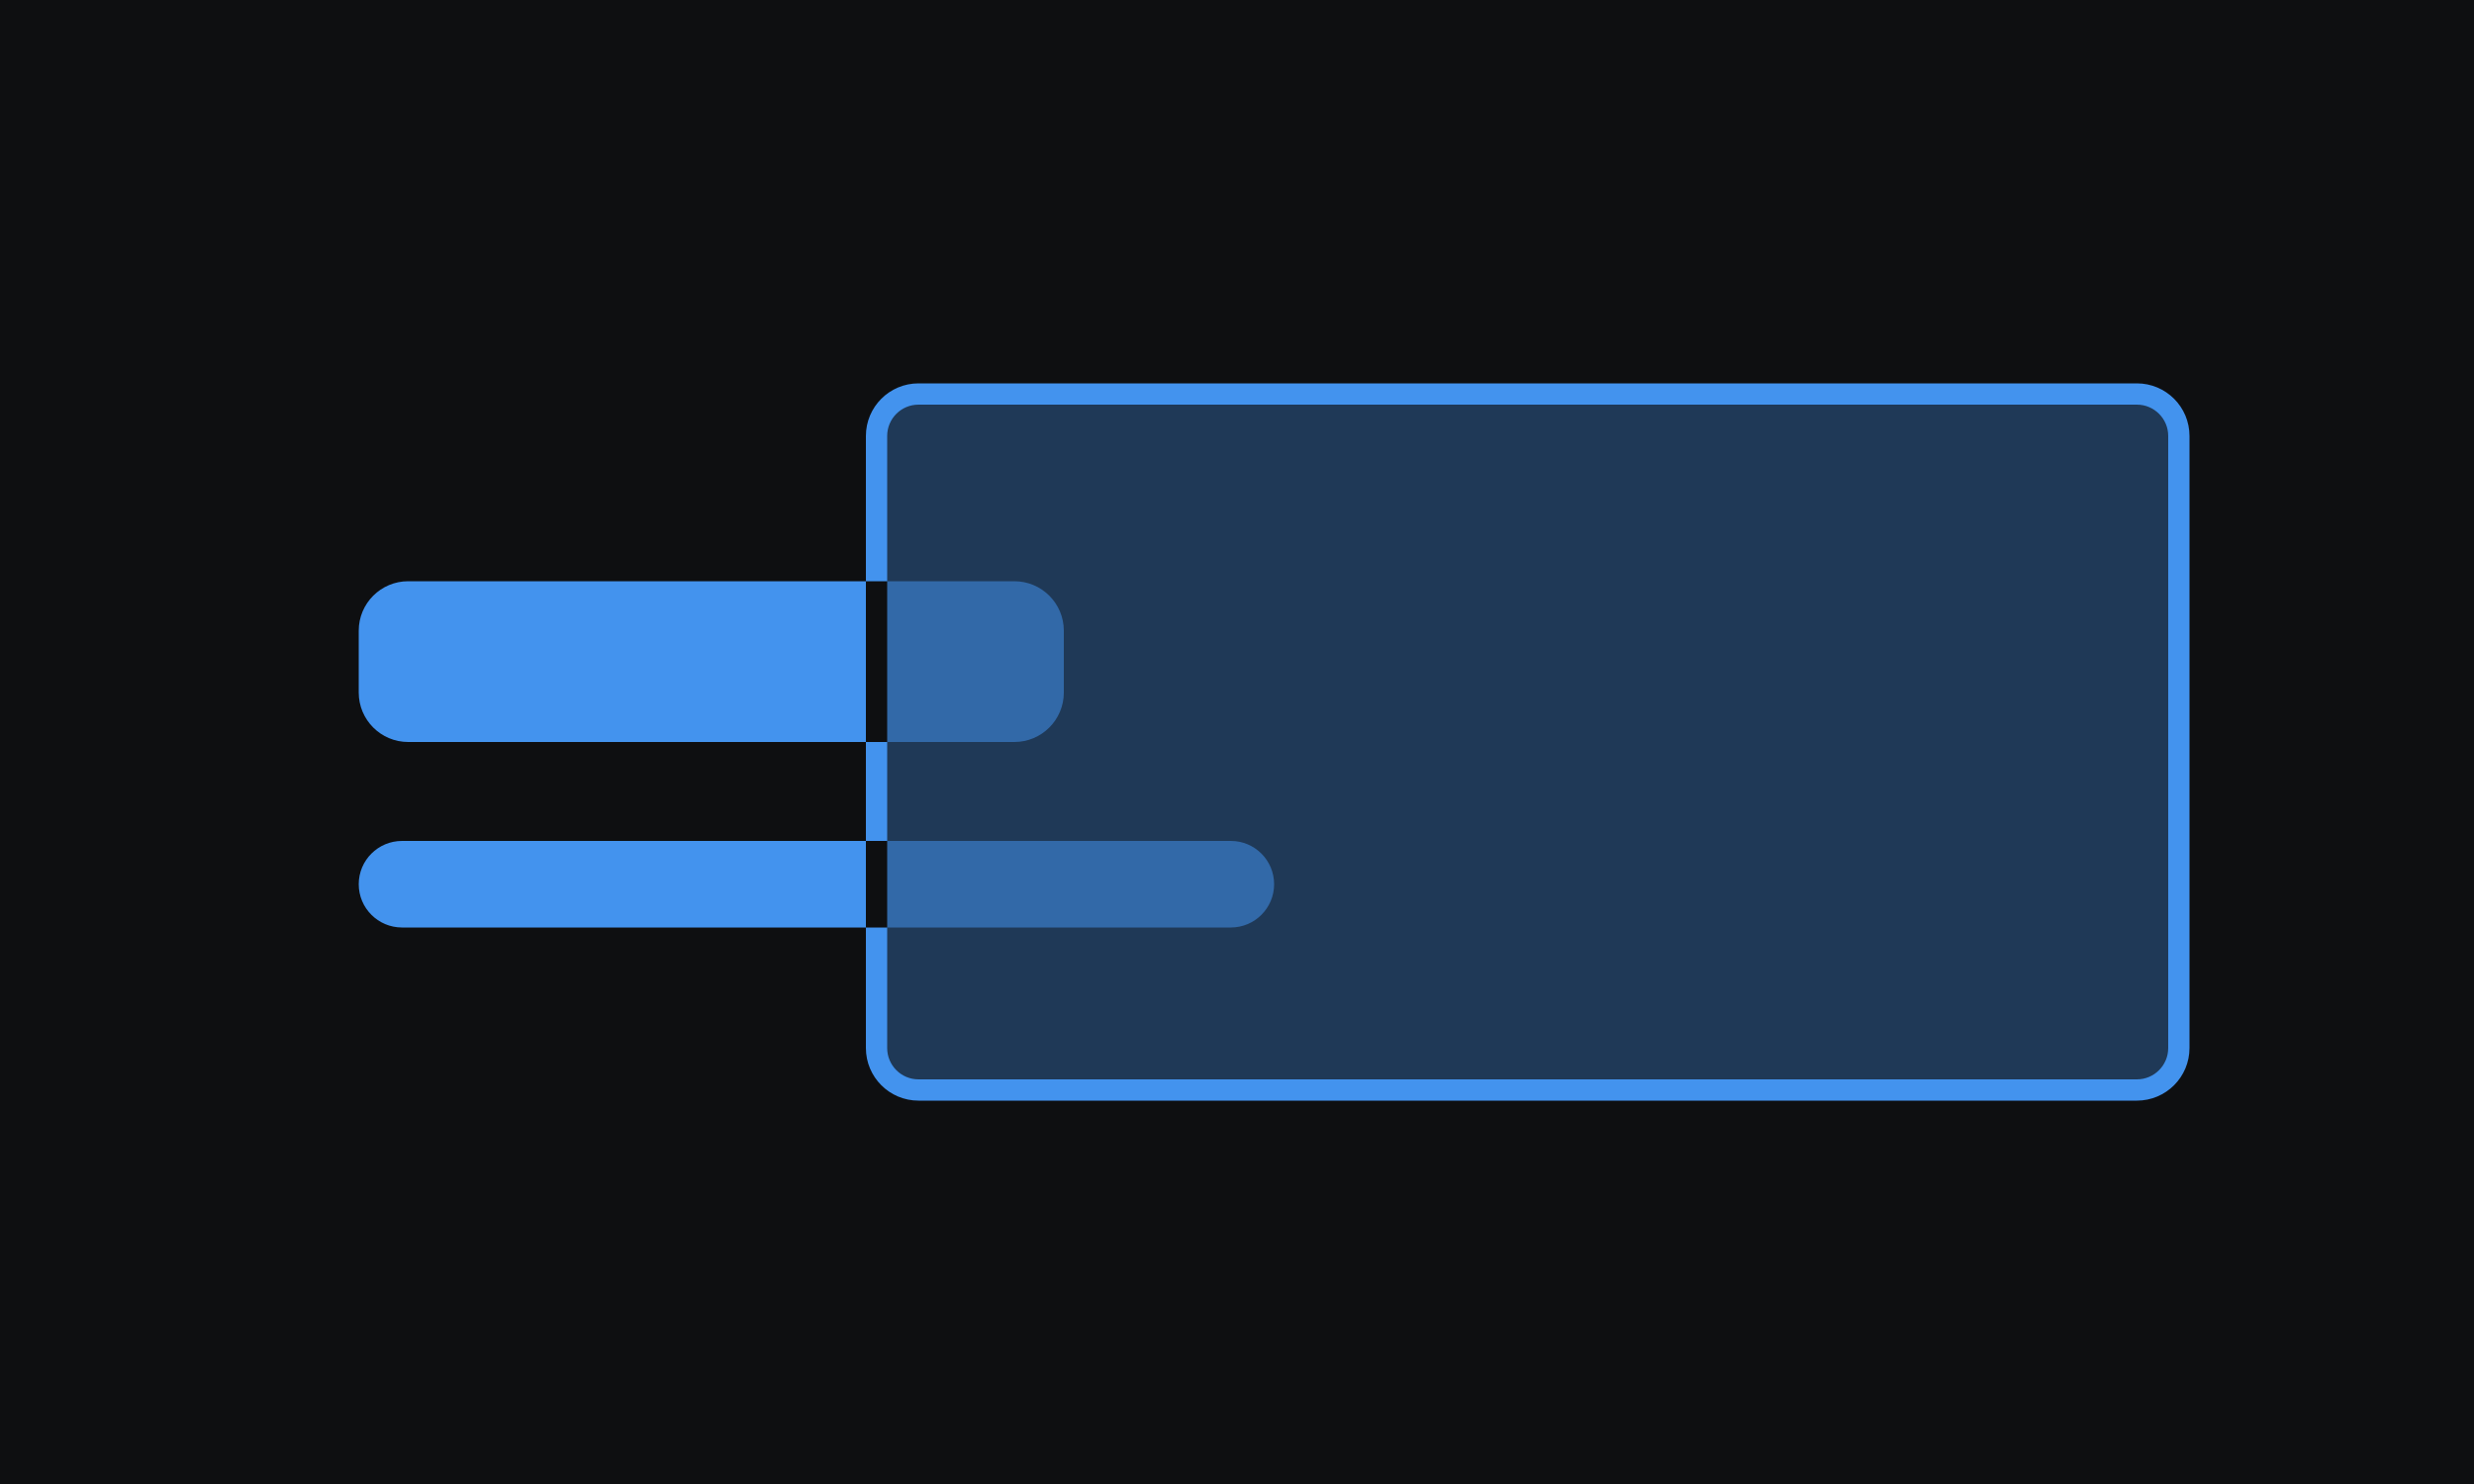
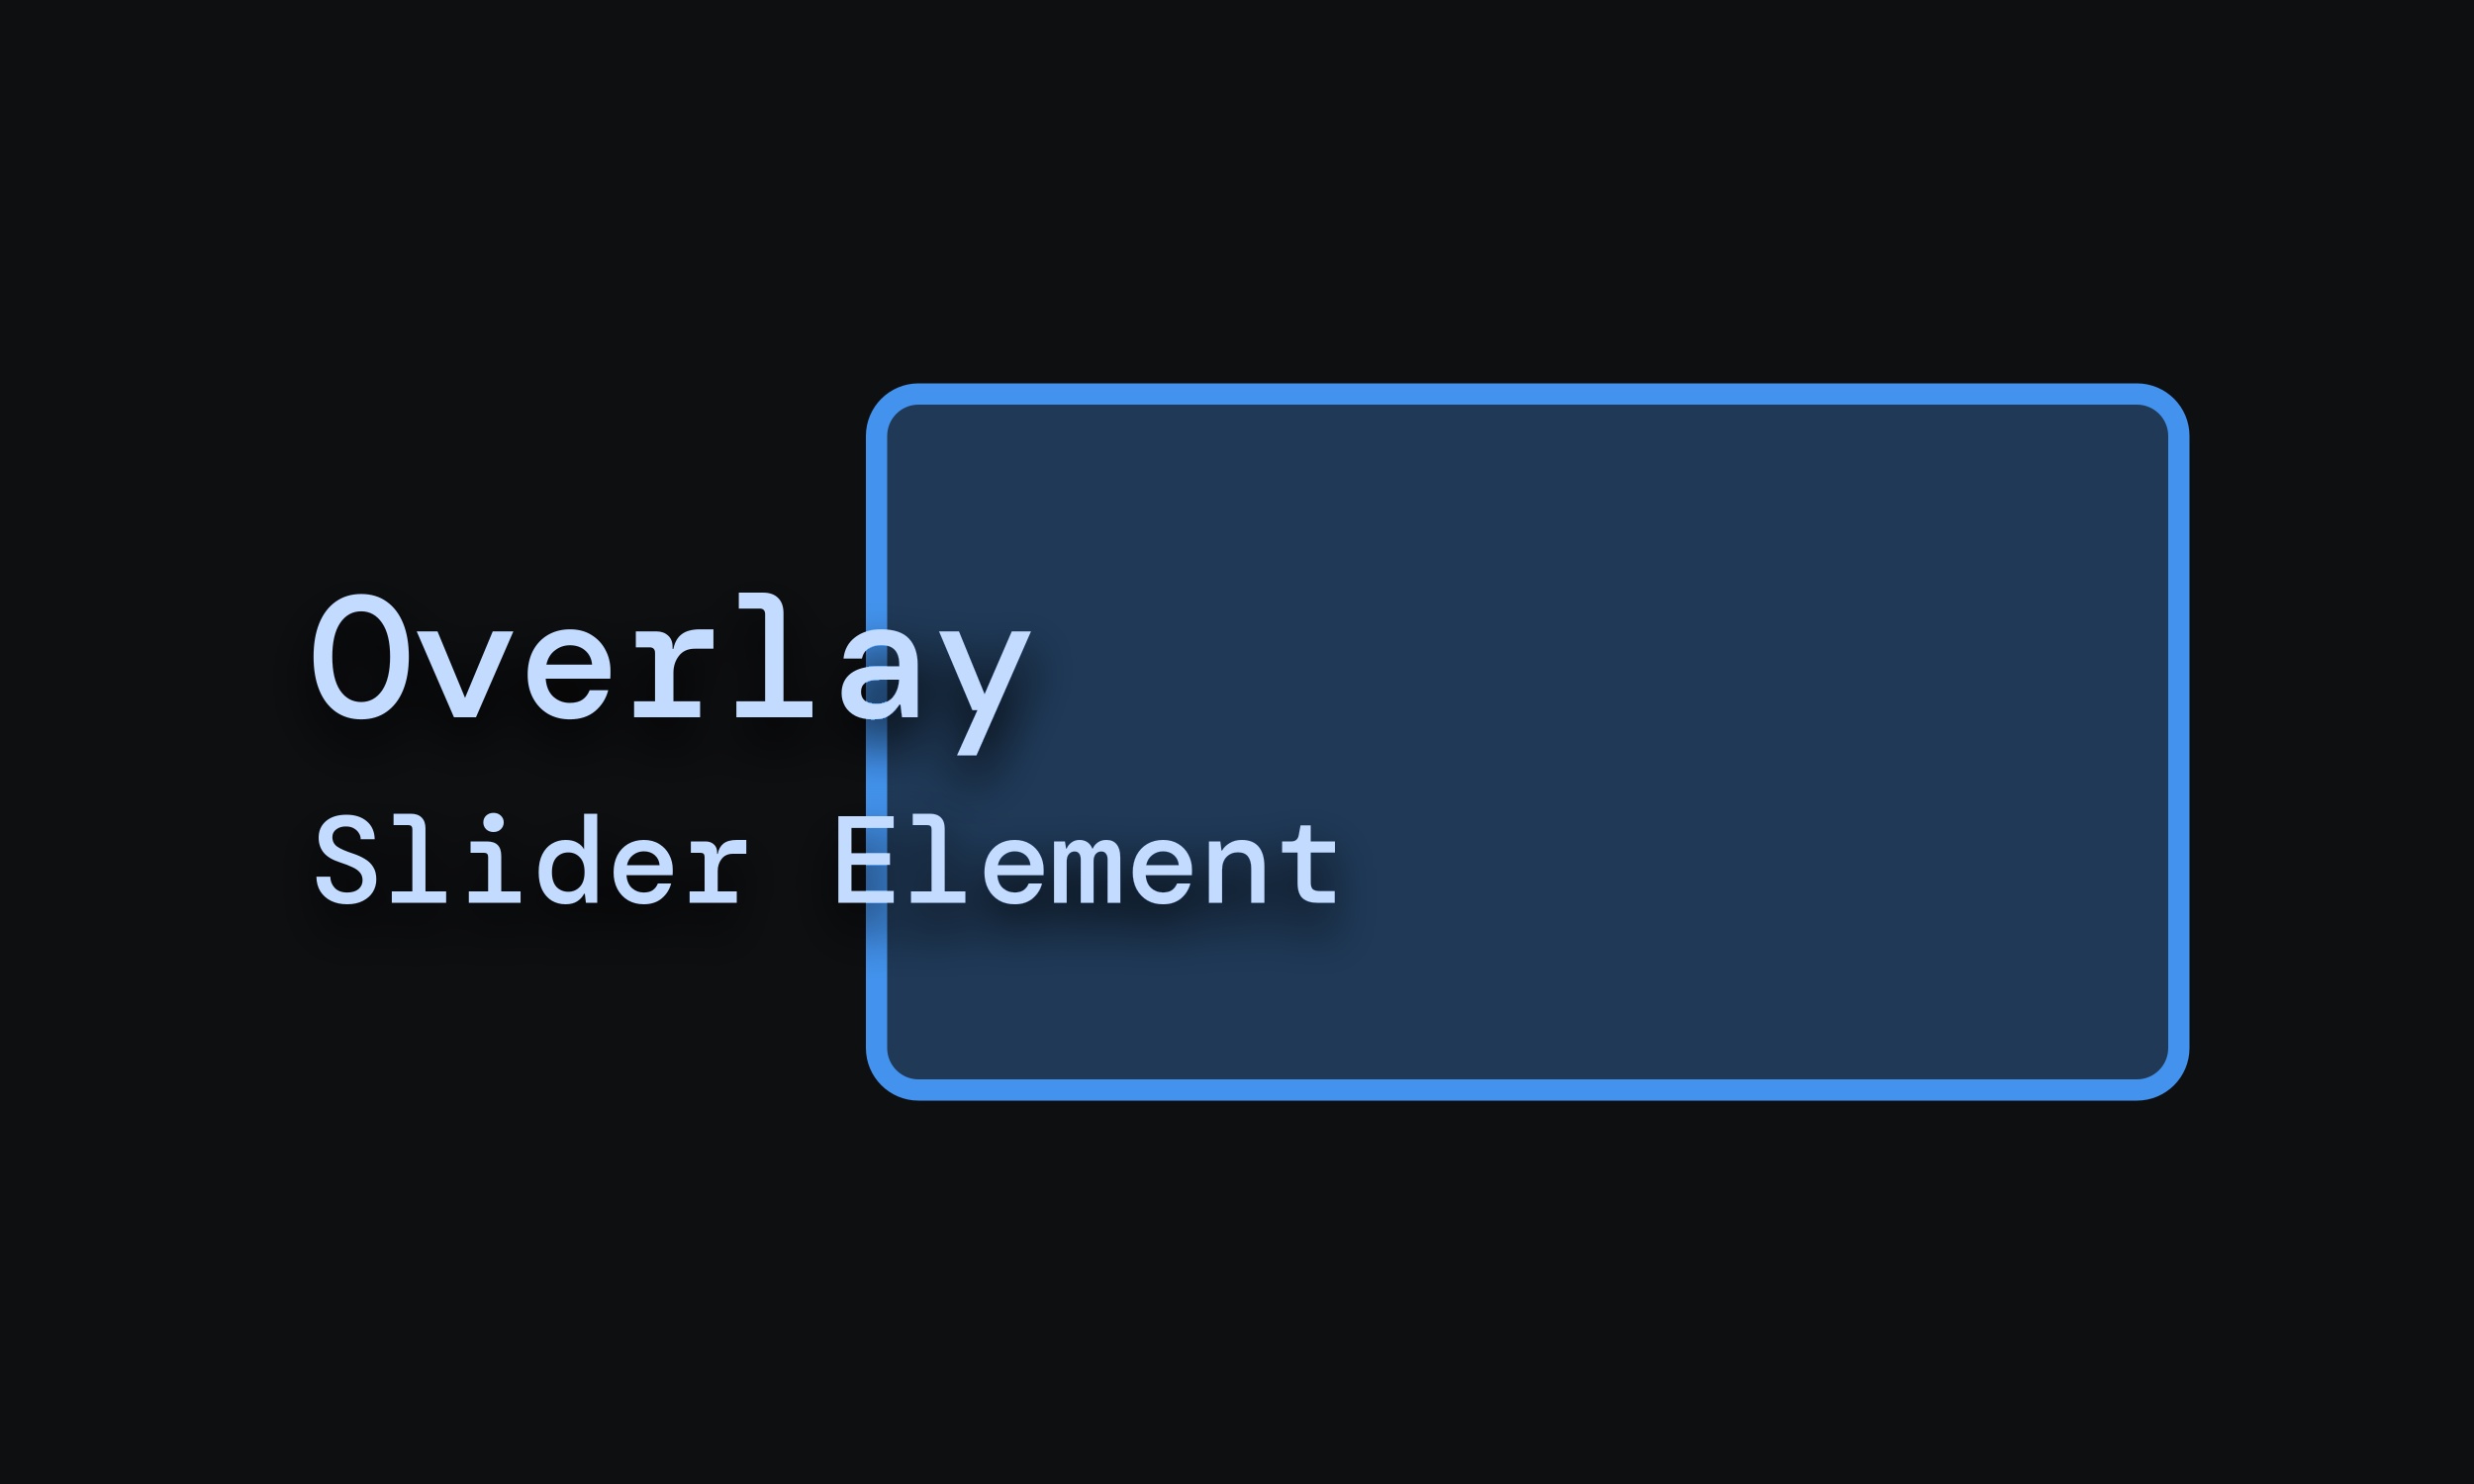
<svg xmlns="http://www.w3.org/2000/svg" width="200" height="120" viewBox="0 0 200 120" fill="none">
  <rect width="200" height="120" fill="#0E0F11" />
  <g style="mix-blend-mode:difference">
    <rect x="70.86" y="31.86" width="105.28" height="56.28" rx="3.393" fill="#51A2FF" fill-opacity="0.32" />
    <rect x="70.86" y="31.86" width="105.28" height="56.28" rx="3.393" stroke="#51A2FF" stroke-width="1.72" />
  </g>
-   <g style="mix-blend-mode:difference">
-     <rect x="29" y="47" width="57" height="13" rx="4" fill="#51A2FF" />
+   <g filter="url(#filter0_d_21_932)">
+     <path d="M29.2 58.168C28.407 58.168 27.721 57.963 27.142 57.552C26.563 57.141 26.12 56.558 25.812 55.802C25.504 55.046 25.35 54.145 25.35 53.1C25.35 52.055 25.504 51.154 25.812 50.398C26.12 49.642 26.563 49.059 27.142 48.648C27.721 48.237 28.407 48.032 29.2 48.032C30.003 48.032 30.689 48.237 31.258 48.648C31.837 49.059 32.28 49.642 32.588 50.398C32.896 51.154 33.05 52.055 33.05 53.1C33.05 54.145 32.896 55.046 32.588 55.802C32.28 56.558 31.837 57.141 31.258 57.552C30.689 57.963 30.003 58.168 29.2 58.168ZM29.2 56.768C29.9 56.768 30.465 56.455 30.894 55.83C31.323 55.195 31.538 54.285 31.538 53.1C31.538 51.915 31.323 51.009 30.894 50.384C30.465 49.749 29.9 49.432 29.2 49.432C28.491 49.432 27.921 49.749 27.492 50.384C27.072 51.009 26.862 51.915 26.862 53.1C26.862 54.285 27.072 55.195 27.492 55.83C27.921 56.455 28.491 56.768 29.2 56.768ZM36.699 58L33.688 51.056H35.368L37.594 56.432L39.834 51.056H41.501L38.477 58H36.699ZM46.073 58.168C45.401 58.168 44.808 58.019 44.295 57.72C43.782 57.412 43.38 56.987 43.091 56.446C42.802 55.905 42.657 55.275 42.657 54.556C42.657 53.828 42.797 53.189 43.077 52.638C43.366 52.087 43.768 51.658 44.281 51.35C44.804 51.042 45.406 50.888 46.087 50.888C46.759 50.888 47.338 51.042 47.823 51.35C48.308 51.649 48.682 52.05 48.943 52.554C49.214 53.058 49.349 53.613 49.349 54.22C49.349 54.313 49.349 54.416 49.349 54.528C49.349 54.631 49.344 54.747 49.335 54.878H44.113C44.16 55.522 44.37 56.012 44.743 56.348C45.116 56.675 45.555 56.838 46.059 56.838C46.498 56.838 46.843 56.749 47.095 56.572C47.356 56.385 47.548 56.133 47.669 55.816H49.167C48.999 56.479 48.649 57.039 48.117 57.496C47.585 57.944 46.904 58.168 46.073 58.168ZM46.073 52.176C45.616 52.176 45.21 52.316 44.855 52.596C44.5 52.867 44.272 53.249 44.169 53.744H47.865C47.828 53.277 47.646 52.899 47.319 52.61C46.992 52.321 46.577 52.176 46.073 52.176ZM51.262 58V56.712H52.956V52.806C52.956 52.498 52.806 52.344 52.508 52.344H51.402V51.056H53.068C53.45 51.056 53.763 51.168 54.006 51.392C54.248 51.607 54.37 51.91 54.37 52.302V52.47H54.44C54.542 51.947 54.762 51.555 55.098 51.294C55.443 51.023 55.942 50.888 56.596 50.888H57.674V52.456H56.162C55.611 52.456 55.186 52.647 54.888 53.03C54.589 53.413 54.44 53.87 54.44 54.402V56.712H56.596V58H51.262ZM59.53 58V56.712H61.854V49.67C61.854 49.362 61.705 49.208 61.406 49.208H59.726V47.92H61.672C62.214 47.92 62.624 48.065 62.904 48.354C63.194 48.634 63.338 49.045 63.338 49.586V56.712H65.676V58H59.53ZM70.543 58.168C69.992 58.168 69.53 58.075 69.157 57.888C68.783 57.692 68.503 57.435 68.317 57.118C68.13 56.791 68.037 56.437 68.037 56.054C68.037 55.373 68.284 54.841 68.779 54.458C69.283 54.075 69.992 53.884 70.907 53.884H72.699V53.73C72.699 52.685 72.213 52.162 71.243 52.162C70.841 52.162 70.501 52.251 70.221 52.428C69.95 52.596 69.768 52.871 69.675 53.254H68.191C68.265 52.526 68.578 51.952 69.129 51.532C69.689 51.103 70.393 50.888 71.243 50.888C72.269 50.888 73.016 51.14 73.483 51.644C73.949 52.148 74.183 52.843 74.183 53.73V58H72.923L72.797 56.978H72.699C72.493 57.305 72.237 57.585 71.929 57.818C71.621 58.051 71.159 58.168 70.543 58.168ZM70.823 56.922C71.429 56.922 71.882 56.74 72.181 56.376C72.489 56.003 72.657 55.531 72.685 54.962H71.061C70.529 54.962 70.151 55.051 69.927 55.228C69.712 55.396 69.605 55.634 69.605 55.942C69.605 56.25 69.712 56.493 69.927 56.67C70.151 56.838 70.449 56.922 70.823 56.922ZM77.369 61.08L79.021 57.426H78.615L75.913 51.056H77.523L79.595 56.138L81.793 51.056H83.347L78.937 61.08H77.369Z" fill="#C3DBFF" />
  </g>
-   <g style="mix-blend-mode:difference">
-     <rect x="29" y="68" width="74" height="7" rx="3.5" fill="#51A2FF" />
+   <g filter="url(#filter1_d_21_932)">
+     <path d="M28.07 73.12C27.577 73.12 27.143 73.03 26.77 72.85C26.403 72.67 26.113 72.413 25.9 72.08C25.693 71.747 25.587 71.35 25.58 70.89H26.7C26.707 71.243 26.827 71.547 27.06 71.8C27.3 72.047 27.633 72.17 28.06 72.17C28.453 72.17 28.76 72.08 28.98 71.9C29.2 71.713 29.31 71.473 29.31 71.18C29.31 70.933 29.243 70.73 29.11 70.57C28.983 70.403 28.783 70.257 28.51 70.13C28.237 69.997 27.883 69.86 27.45 69.72C26.87 69.533 26.443 69.277 26.17 68.95C25.897 68.617 25.76 68.21 25.76 67.73C25.76 67.177 25.96 66.73 26.36 66.39C26.76 66.05 27.31 65.88 28.01 65.88C28.69 65.88 29.237 66.057 29.65 66.41C30.063 66.757 30.277 67.24 30.29 67.86H29.16C29.16 67.693 29.113 67.533 29.02 67.38C28.927 67.22 28.793 67.09 28.62 66.99C28.447 66.883 28.233 66.83 27.98 66.83C27.667 66.823 27.403 66.9 27.19 67.06C26.977 67.213 26.87 67.423 26.87 67.69C26.87 68.017 27 68.273 27.26 68.46C27.52 68.64 27.943 68.827 28.53 69.02C28.897 69.14 29.22 69.287 29.5 69.46C29.787 69.627 30.01 69.843 30.17 70.11C30.337 70.37 30.42 70.703 30.42 71.11C30.42 71.483 30.327 71.823 30.14 72.13C29.953 72.43 29.683 72.67 29.33 72.85C28.983 73.03 28.563 73.12 28.07 73.12ZM31.676 73V72.08H33.336V67.05C33.336 66.83 33.229 66.72 33.016 66.72H31.816V65.8H33.206C33.593 65.8 33.886 65.903 34.086 66.11C34.293 66.31 34.396 66.603 34.396 66.99V72.08H36.066V73H31.676ZM39.892 67.28C39.659 67.28 39.462 67.207 39.302 67.06C39.149 66.907 39.072 66.72 39.072 66.5C39.072 66.28 39.149 66.097 39.302 65.95C39.462 65.803 39.659 65.73 39.892 65.73C40.132 65.73 40.329 65.803 40.482 65.95C40.642 66.097 40.722 66.28 40.722 66.5C40.722 66.72 40.642 66.907 40.482 67.06C40.329 67.207 40.132 67.28 39.892 67.28ZM37.902 73V72.08H39.462V69.29C39.462 69.07 39.355 68.96 39.142 68.96H38.042V68.04H39.332C39.745 68.04 40.045 68.137 40.232 68.33C40.425 68.517 40.522 68.817 40.522 69.23V72.08H42.082V73H37.902ZM45.718 73.12C45.305 73.12 44.935 73.023 44.608 72.83C44.282 72.63 44.022 72.337 43.828 71.95C43.642 71.563 43.548 71.087 43.548 70.52C43.548 69.953 43.645 69.477 43.838 69.09C44.032 68.703 44.292 68.413 44.618 68.22C44.952 68.02 45.322 67.92 45.728 67.92C46.108 67.92 46.422 67.993 46.668 68.14C46.915 68.28 47.098 68.46 47.218 68.68V65.8H48.278V73H47.368L47.278 72.27H47.218C47.085 72.53 46.895 72.737 46.648 72.89C46.408 73.043 46.098 73.12 45.718 73.12ZM45.938 72.11C46.318 72.11 46.632 71.977 46.878 71.71C47.132 71.443 47.258 71.047 47.258 70.52C47.258 69.987 47.132 69.59 46.878 69.33C46.632 69.063 46.318 68.93 45.938 68.93C45.558 68.93 45.242 69.063 44.988 69.33C44.742 69.597 44.618 69.997 44.618 70.53C44.618 71.057 44.742 71.453 44.988 71.72C45.242 71.98 45.558 72.11 45.938 72.11ZM52.044 73.12C51.564 73.12 51.141 73.013 50.774 72.8C50.408 72.58 50.121 72.277 49.914 71.89C49.708 71.503 49.604 71.053 49.604 70.54C49.604 70.02 49.704 69.563 49.904 69.17C50.111 68.777 50.398 68.47 50.764 68.25C51.138 68.03 51.568 67.92 52.054 67.92C52.534 67.92 52.948 68.03 53.294 68.25C53.641 68.463 53.908 68.75 54.094 69.11C54.288 69.47 54.384 69.867 54.384 70.3C54.384 70.367 54.384 70.44 54.384 70.52C54.384 70.593 54.381 70.677 54.374 70.77H50.644C50.678 71.23 50.828 71.58 51.094 71.82C51.361 72.053 51.674 72.17 52.034 72.17C52.348 72.17 52.594 72.107 52.774 71.98C52.961 71.847 53.098 71.667 53.184 71.44H54.254C54.134 71.913 53.884 72.313 53.504 72.64C53.124 72.96 52.638 73.12 52.044 73.12ZM52.044 68.84C51.718 68.84 51.428 68.94 51.174 69.14C50.921 69.333 50.758 69.607 50.684 69.96H53.324C53.298 69.627 53.168 69.357 52.934 69.15C52.701 68.943 52.404 68.84 52.044 68.84ZM55.751 73V72.08H56.961V69.29C56.961 69.07 56.854 68.96 56.641 68.96H55.85V68.04H57.041C57.314 68.04 57.537 68.12 57.711 68.28C57.884 68.433 57.971 68.65 57.971 68.93V69.05H58.02C58.094 68.677 58.251 68.397 58.49 68.21C58.737 68.017 59.094 67.92 59.56 67.92H60.331V69.04H59.251C58.857 69.04 58.554 69.177 58.34 69.45C58.127 69.723 58.02 70.05 58.02 70.43V72.08H59.56V73H55.751ZM67.773 73V66H72.243V66.95H68.833V68.99H71.943V69.93H68.833V72.05H72.243V73H67.773ZM73.649 73V72.08H75.309V67.05C75.309 66.83 75.202 66.72 74.989 66.72H73.789V65.8H75.179C75.565 65.8 75.859 65.903 76.059 66.11C76.265 66.31 76.369 66.603 76.369 66.99V72.08H78.039V73H73.649ZM82.025 73.12C81.545 73.12 81.121 73.013 80.755 72.8C80.388 72.58 80.102 72.277 79.895 71.89C79.688 71.503 79.585 71.053 79.585 70.54C79.585 70.02 79.685 69.563 79.885 69.17C80.091 68.777 80.378 68.47 80.745 68.25C81.118 68.03 81.548 67.92 82.035 67.92C82.515 67.92 82.928 68.03 83.275 68.25C83.621 68.463 83.888 68.75 84.075 69.11C84.268 69.47 84.365 69.867 84.365 70.3C84.365 70.367 84.365 70.44 84.365 70.52C84.365 70.593 84.362 70.677 84.355 70.77H80.625C80.658 71.23 80.808 71.58 81.075 71.82C81.341 72.053 81.655 72.17 82.015 72.17C82.328 72.17 82.575 72.107 82.755 71.98C82.942 71.847 83.078 71.667 83.165 71.44H84.235C84.115 71.913 83.865 72.313 83.485 72.64C83.105 72.96 82.618 73.12 82.025 73.12ZM82.025 68.84C81.698 68.84 81.408 68.94 81.155 69.14C80.901 69.333 80.738 69.607 80.665 69.96H83.305C83.278 69.627 83.148 69.357 82.915 69.15C82.681 68.943 82.385 68.84 82.025 68.84ZM85.211 73V68.04H86.091L86.181 68.62H86.231C86.318 68.413 86.451 68.247 86.631 68.12C86.811 67.987 87.024 67.92 87.271 67.92C87.511 67.92 87.721 67.98 87.901 68.1C88.081 68.22 88.214 68.393 88.301 68.62H88.341C88.428 68.42 88.564 68.253 88.751 68.12C88.938 67.987 89.168 67.92 89.441 67.92C89.808 67.92 90.084 68.04 90.271 68.28C90.464 68.52 90.561 68.857 90.561 69.29V73H89.541V69.5C89.541 69.3 89.498 69.143 89.411 69.03C89.331 68.91 89.201 68.85 89.021 68.85C88.841 68.85 88.691 68.92 88.571 69.06C88.458 69.2 88.401 69.397 88.401 69.65V73H87.371V69.5C87.371 69.3 87.331 69.143 87.251 69.03C87.171 68.91 87.041 68.85 86.861 68.85C86.681 68.85 86.531 68.92 86.411 69.06C86.291 69.2 86.231 69.397 86.231 69.65V73H85.211ZM94.017 73.12C93.537 73.12 93.114 73.013 92.747 72.8C92.38 72.58 92.094 72.277 91.887 71.89C91.68 71.503 91.577 71.053 91.577 70.54C91.577 70.02 91.677 69.563 91.877 69.17C92.084 68.777 92.37 68.47 92.737 68.25C93.11 68.03 93.54 67.92 94.027 67.92C94.507 67.92 94.92 68.03 95.267 68.25C95.614 68.463 95.88 68.75 96.067 69.11C96.26 69.47 96.357 69.867 96.357 70.3C96.357 70.367 96.357 70.44 96.357 70.52C96.357 70.593 96.354 70.677 96.347 70.77H92.617C92.65 71.23 92.8 71.58 93.067 71.82C93.334 72.053 93.647 72.17 94.007 72.17C94.32 72.17 94.567 72.107 94.747 71.98C94.934 71.847 95.07 71.667 95.157 71.44H96.227C96.107 71.913 95.857 72.313 95.477 72.64C95.097 72.96 94.61 73.12 94.017 73.12ZM94.017 68.84C93.69 68.84 93.4 68.94 93.147 69.14C92.894 69.333 92.73 69.607 92.657 69.96H95.297C95.27 69.627 95.14 69.357 94.907 69.15C94.674 68.943 94.377 68.84 94.017 68.84ZM97.733 73V68.04H98.653L98.743 68.78H98.793C98.927 68.54 99.133 68.337 99.413 68.17C99.693 68.003 100.016 67.92 100.383 67.92C100.99 67.92 101.446 68.103 101.753 68.47C102.06 68.837 102.213 69.377 102.213 70.09V73H101.153V70.22C101.153 69.807 101.066 69.487 100.893 69.26C100.72 69.033 100.446 68.92 100.073 68.92C99.707 68.92 99.4 69.043 99.153 69.29C98.913 69.537 98.793 69.893 98.793 70.36V73H97.733ZM106.489 73C106.003 73 105.616 72.883 105.329 72.65C105.043 72.41 104.899 71.987 104.899 71.38V68.94H103.649V68.04H104.389C104.729 68.04 104.929 67.873 104.989 67.54L105.139 66.74H105.959V68.04H107.919V68.94H105.959V71.36C105.959 71.62 106.016 71.803 106.129 71.91C106.249 72.01 106.453 72.06 106.739 72.06H107.899V73H106.489Z" fill="#C3DBFF" />
  </g>
+   <defs>
+     <filter id="filter0_d_21_932" x="21.35" y="45.92" width="65.997" height="21.16" filterUnits="userSpaceOnUse" color-interpolation-filters="sRGB">
+       <feFlood flood-opacity="0" result="BackgroundImageFix" />
+       <feColorMatrix in="SourceAlpha" type="matrix" values="0 0 0 0 0 0 0 0 0 0 0 0 0 0 0 0 0 0 127 0" result="hardAlpha" />
+       <feOffset dy="2" />
+       <feGaussianBlur stdDeviation="2" />
+       <feComposite in2="hardAlpha" operator="out" />
+       <feColorMatrix type="matrix" values="0 0 0 0 0 0 0 0 0 0 0 0 0 0 0 0 0 0 1 0" />
+       <feBlend mode="normal" in2="BackgroundImageFix" result="effect1_dropShadow_21_932" />
+       <feBlend mode="normal" in="SourceGraphic" in2="effect1_dropShadow_21_932" result="shape" />
+     </filter>
+     <filter id="filter1_d_21_932" x="21.58" y="63.73" width="90.339" height="15.39" filterUnits="userSpaceOnUse" color-interpolation-filters="sRGB">
+       <feFlood flood-opacity="0" result="BackgroundImageFix" />
+       <feColorMatrix in="SourceAlpha" type="matrix" values="0 0 0 0 0 0 0 0 0 0 0 0 0 0 0 0 0 0 127 0" result="hardAlpha" />
+       <feOffset dy="2" />
+       <feGaussianBlur stdDeviation="2" />
+       <feComposite in2="hardAlpha" operator="out" />
+       <feColorMatrix type="matrix" values="0 0 0 0 0 0 0 0 0 0 0 0 0 0 0 0 0 0 1 0" />
+       <feBlend mode="normal" in2="BackgroundImageFix" result="effect1_dropShadow_21_932" />
+       <feBlend mode="normal" in="SourceGraphic" in2="effect1_dropShadow_21_932" result="shape" />
+     </filter>
+   </defs>
</svg>
